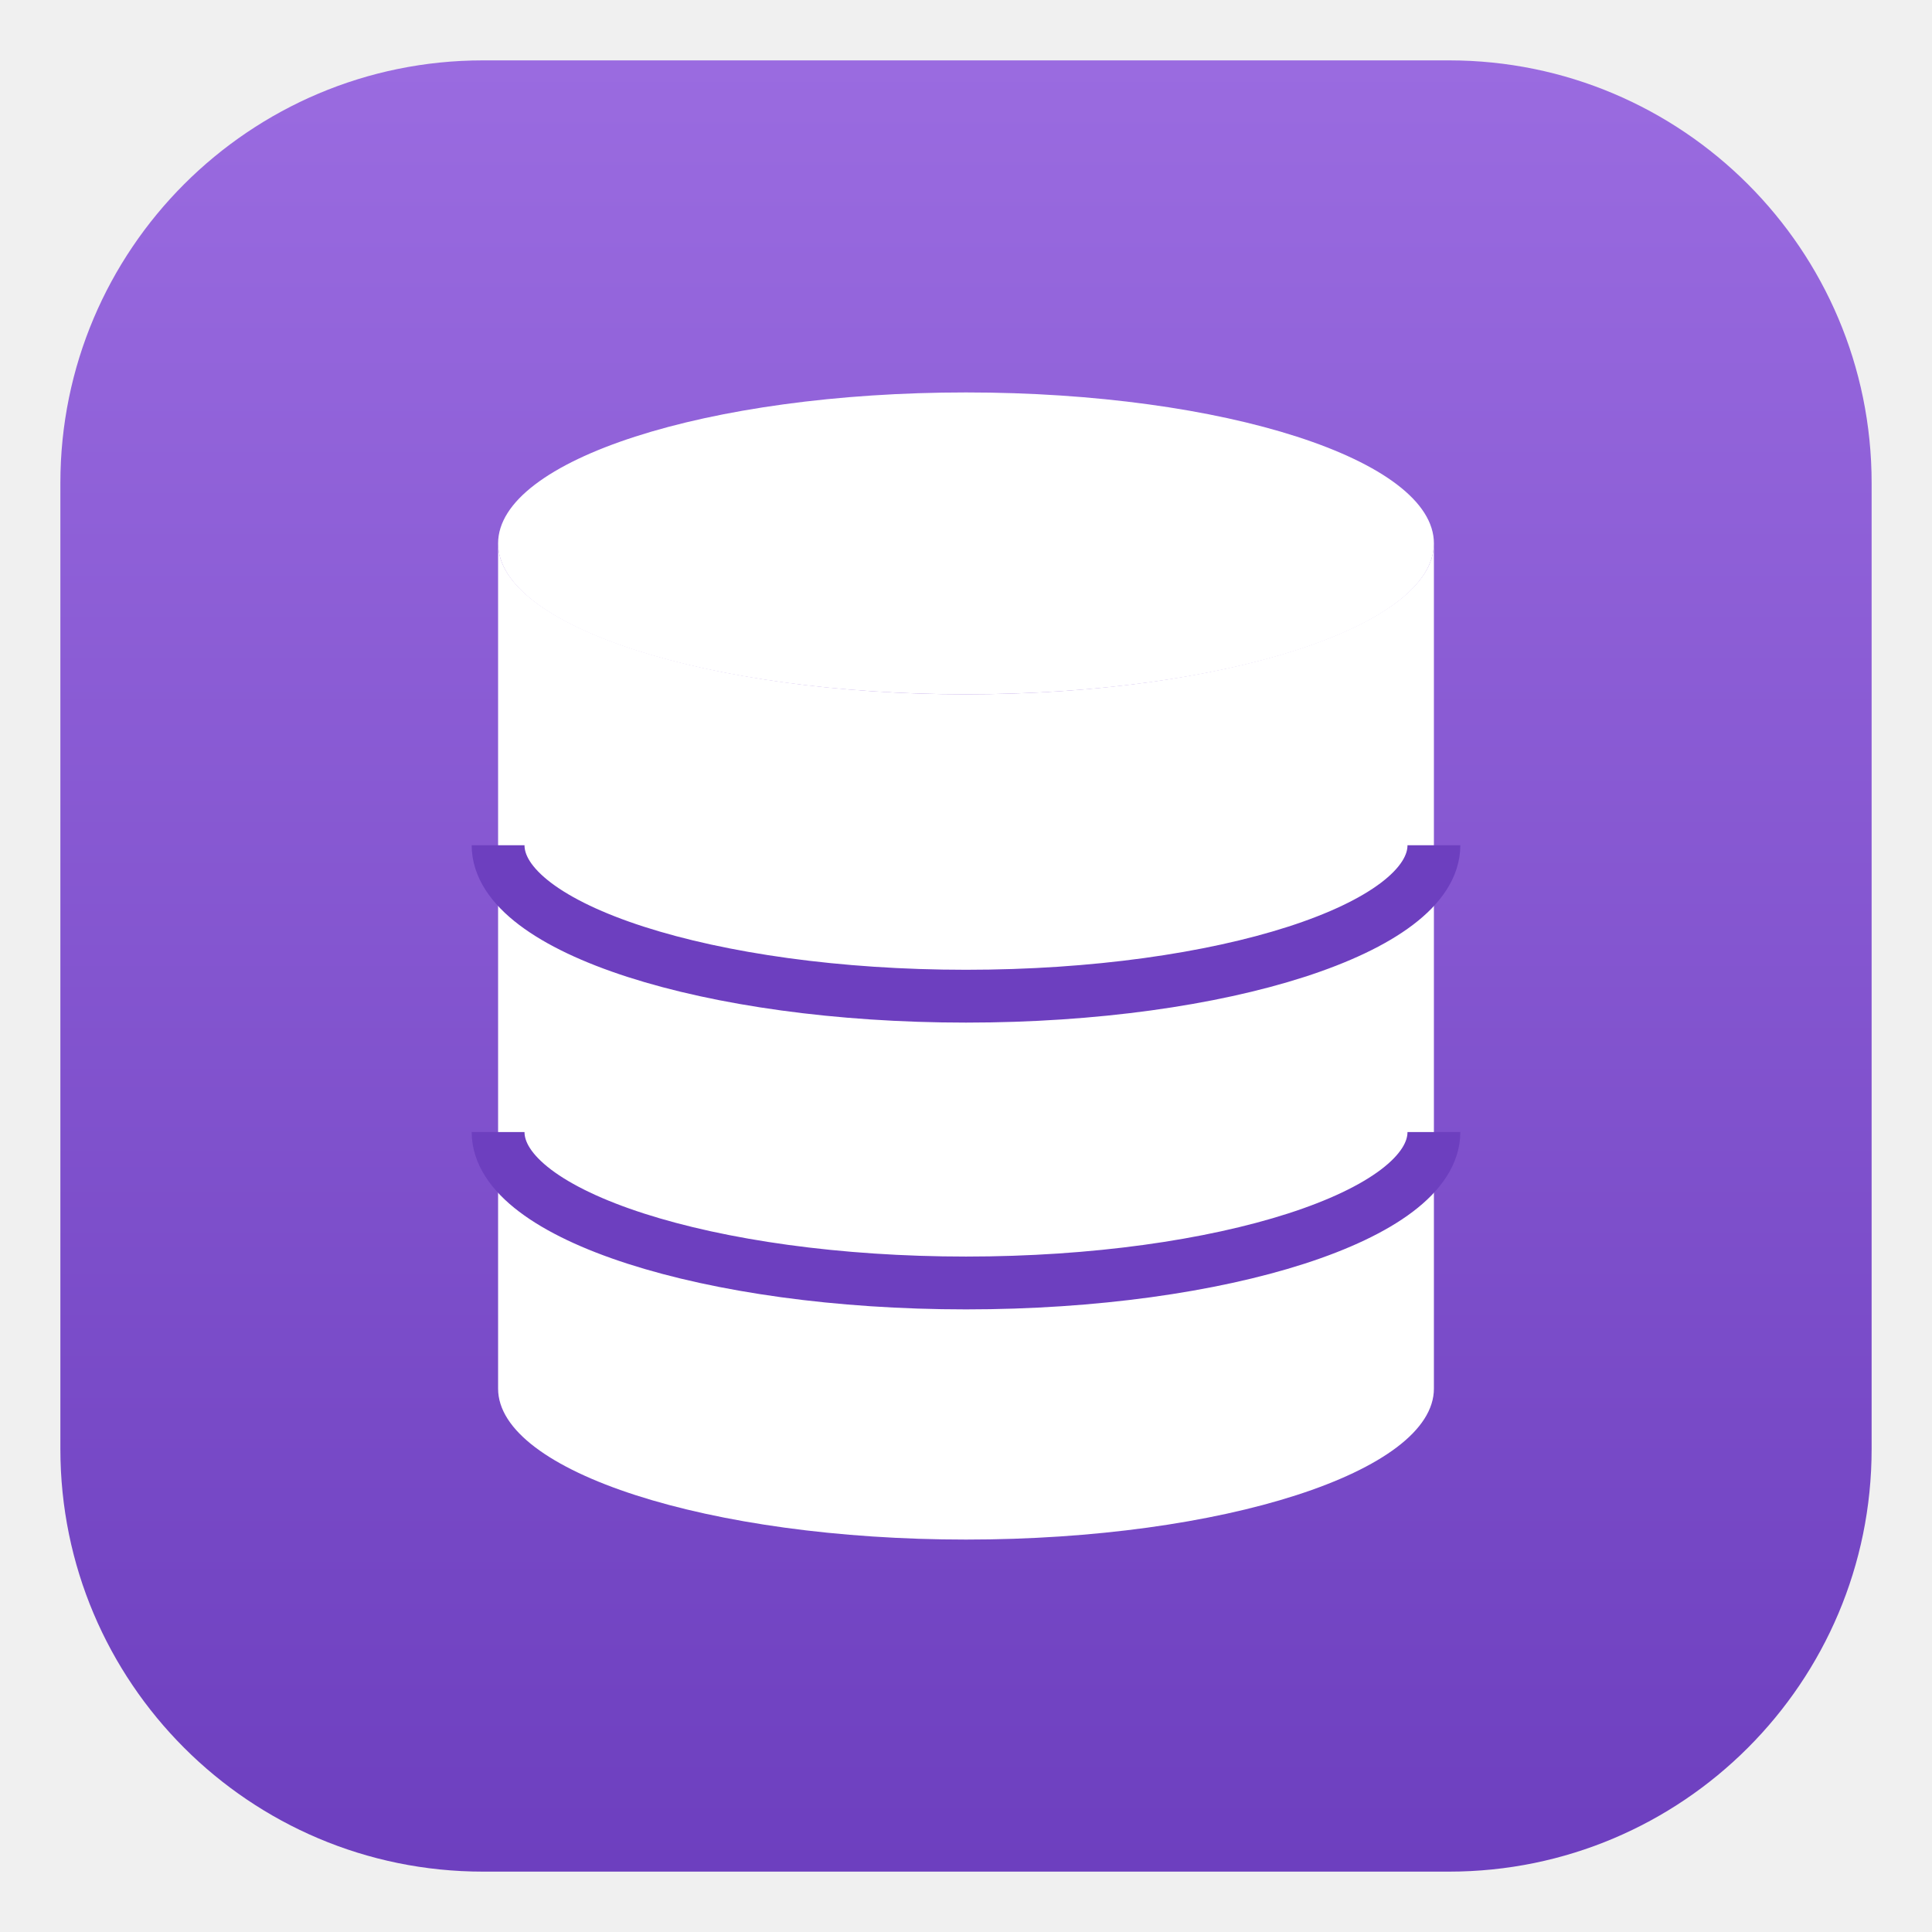
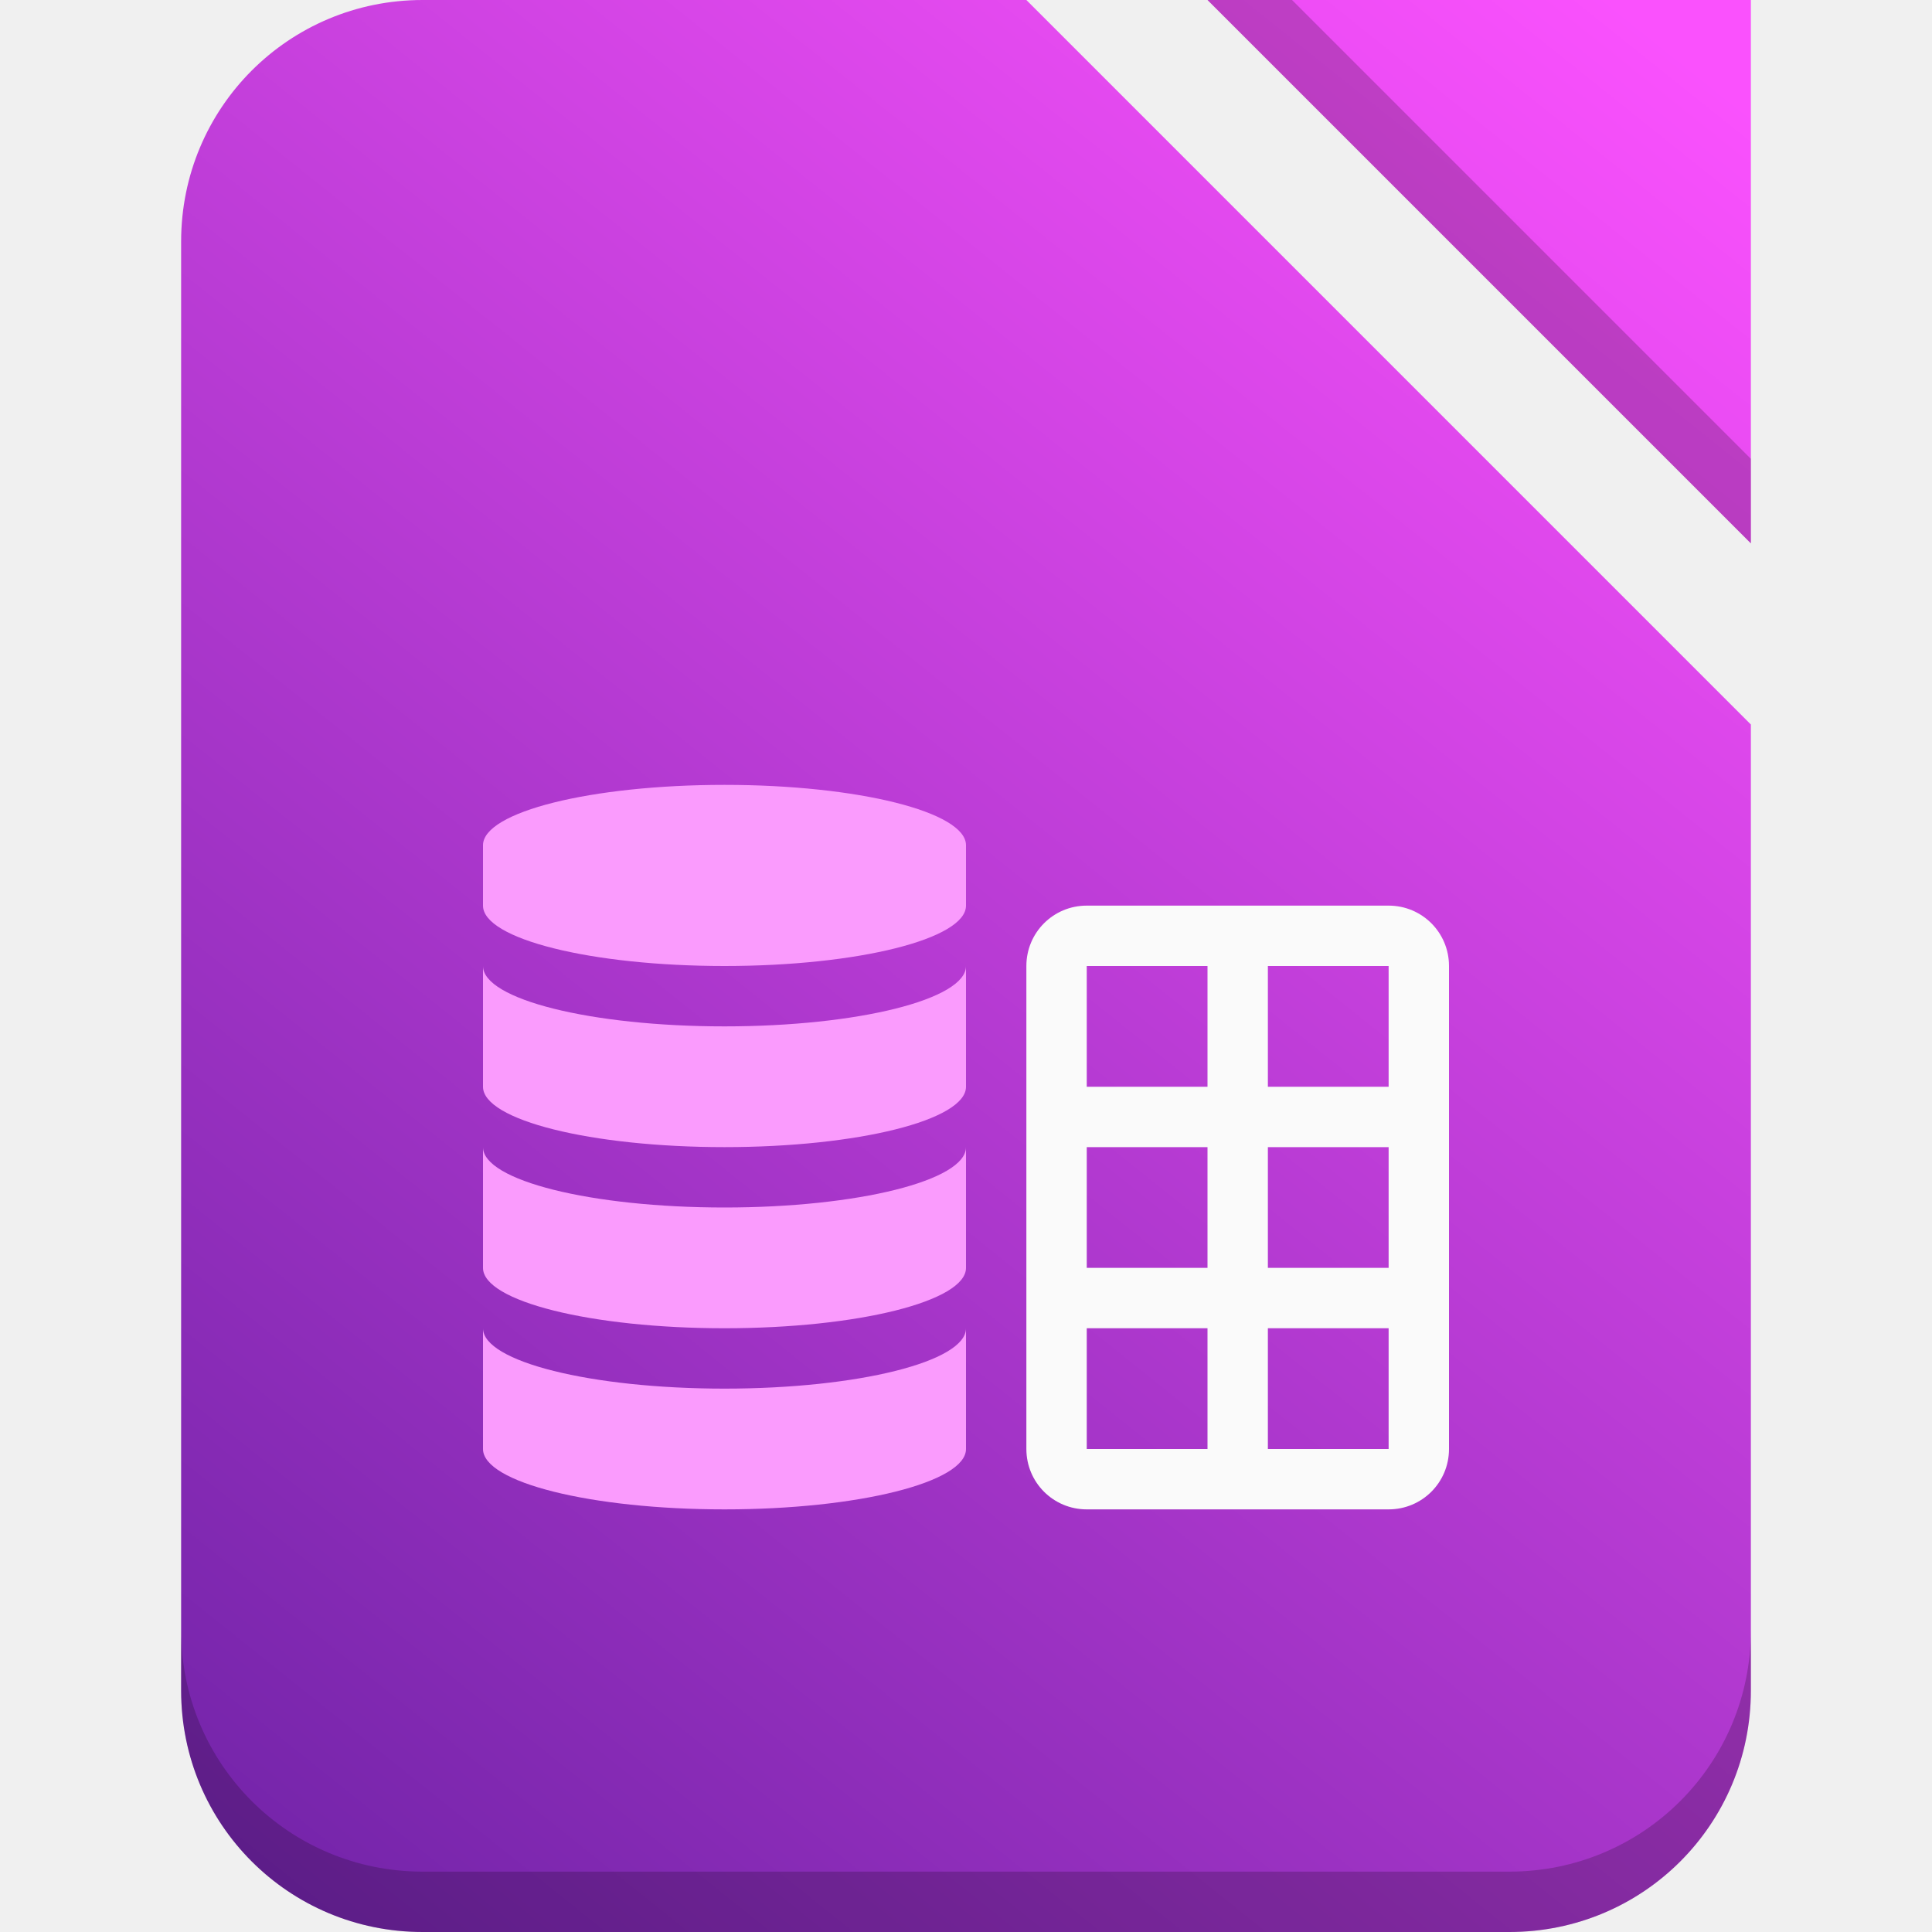
- <svg xmlns="http://www.w3.org/2000/svg" viewBox="0 0 256 256" width="256" height="256">
+ <svg xmlns="http://www.w3.org/2000/svg" width="32" height="32" version="1.1" viewBox="0 0 32 32" xml:space="preserve">
  <defs>
-     <linearGradient id="g" x1="0" y1="0" x2="0" y2="1">
-       <stop offset="0" stop-color="#9a6be0" />
-       <stop offset="1" stop-color="#6d3fbf" />
+     <linearGradient id="linearGradient3898" x1="4" x2="28" y1="31" y2="1" gradientUnits="userSpaceOnUse">
+       <stop stop-color="#7324a9" offset="0" />
+       <stop stop-color="#fa51fd" offset="1" />
    </linearGradient>
  </defs>
-   <rect x="8" y="8" width="240" height="240" rx="56" fill="url(#g)" />
-   <g fill="#fff">
-     <ellipse cx="128" cy="72" rx="62" ry="20" />
-     <path d="M66 72v112c0 11 28 20 62 20s62-9 62-20V72c0 11-28 20-62 20s-62-9-62-20z" />
-   </g>
-   <g fill="none" stroke="#6d3fbf" stroke-width="7">
-     <path d="M66 112c0 11 28 20 62 20s62-9 62-20M66 150c0 11 28 20 62 20s62-9 62-20" />
+   <g fill-rule="evenodd">
+     <path d="m7 0c-2.216 0-4 1.784-4 4v24c0 2.216 1.784 4 4 4h18c2.216 0 4-1.784 4-4v-16l-12-12h-10zm13 0 9 9v-9h-9z" fill="url(#linearGradient3898)" stroke-linecap="square" />
+     <g stroke-linecap="square">
+       <path d="m3 27v1c0 2.216 1.784 4 4 4h18c2.216 0 4-1.784 4-4v-1c0 2.216-1.784 4-4 4h-18c-2.216 0-4-1.784-4-4z" fill-opacity=".199" />
+       <path d="m20 0h1.4l7.6 7.6v1.4z" fill-opacity=".201" />
+     </g>
+     <g>
+       <path d="m12 13a4 1 0 0 0-4 1v1a4 1 0 0 0 4 1 4 1 0 0 0 4-1v-1a4 1 0 0 0-4-1zm-4 3v2a4 1 0 0 0 4 1 4 1 0 0 0 4-1v-2a4 1 0 0 1-4 1 4 1 0 0 1-4-1zm0 3v2a4 1 0 0 0 4 1 4 1 0 0 0 4-1v-2a4 1 0 0 1-4 1 4 1 0 0 1-4-1zm0 3v2a4 1 0 0 0 4 1 4 1 0 0 0 4-1v-2a4 1 0 0 1-4 1 4 1 0 0 1-4-1z" fill="#fa9bfd" />
+       <path d="m18 15c-0.554 0-1 0.446-1 1v8c0 0.554 0.446 1 1 1h5c0.554 0 1-0.446 1-1v-8c0-0.554-0.446-1-1-1h-5zm0 1h2v2h-2v-2zm3 0h2v2h-2v-2zm-3 3h2v2h-2v-2zm3 0h2v2h-2v-2zm-3 3h2v2h-2v-2zm3 0h2v2h-2v-2z" fill="#fafafa" />
+     </g>
  </g>
</svg>
